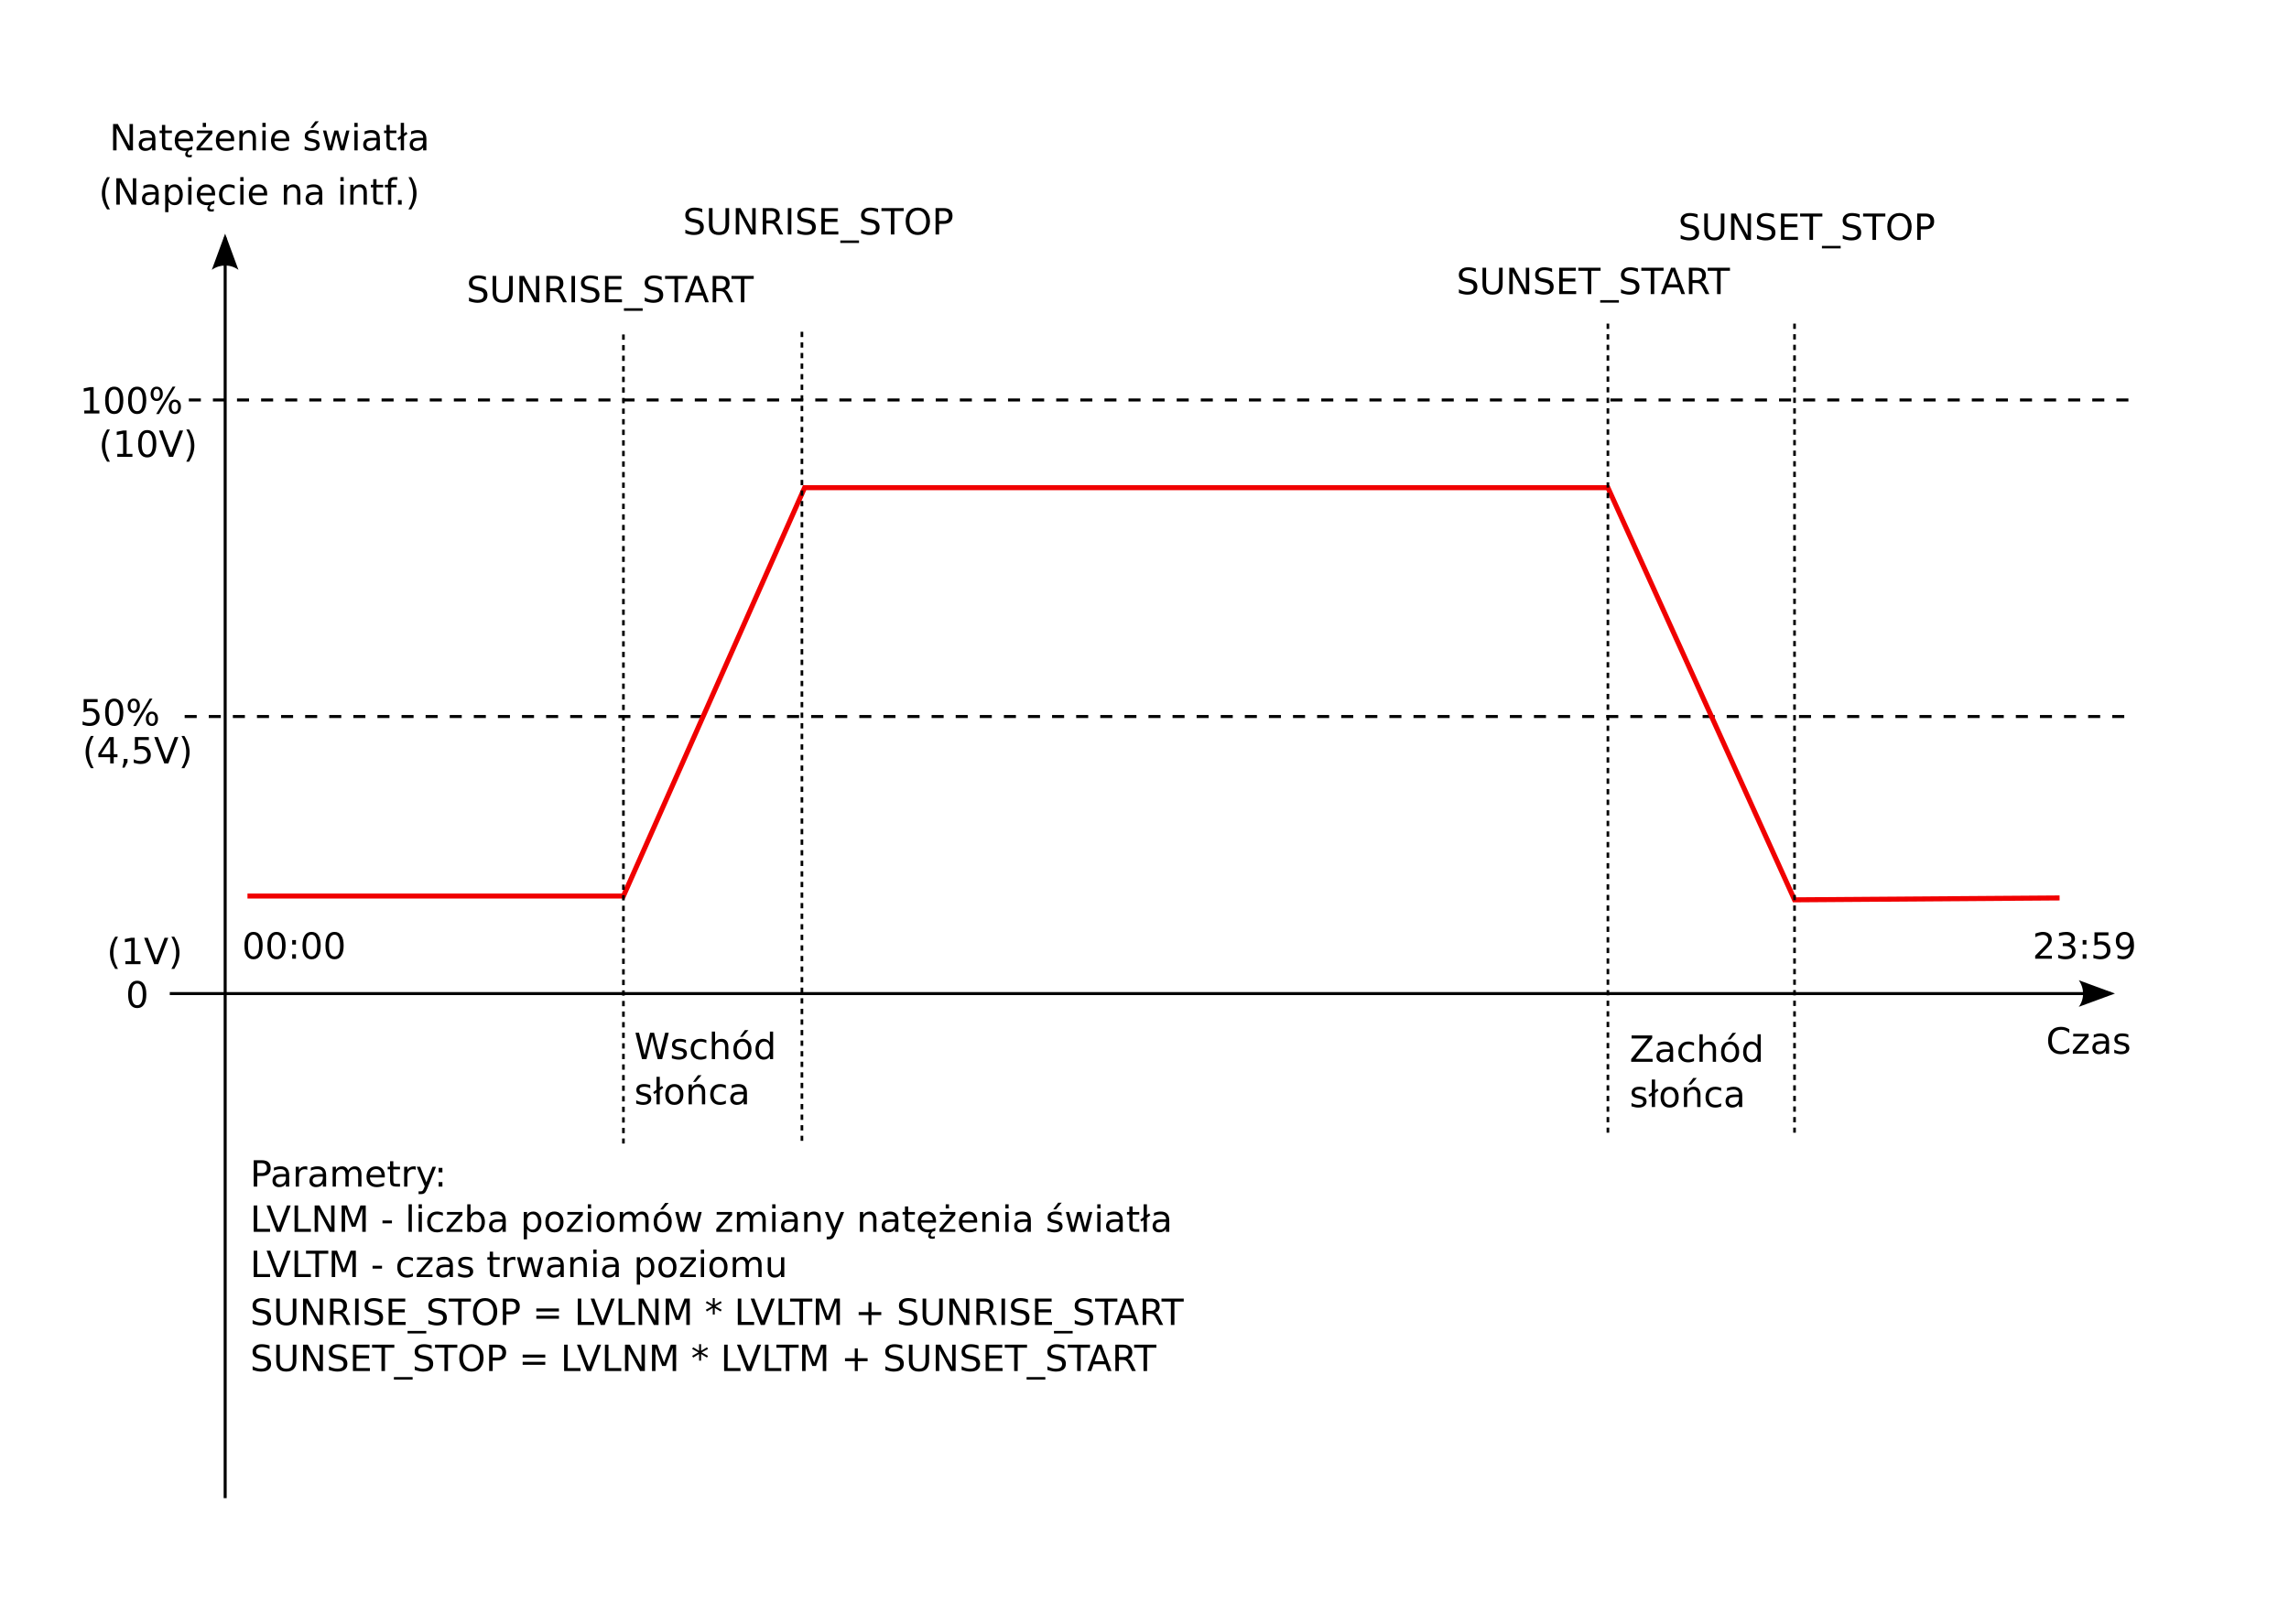
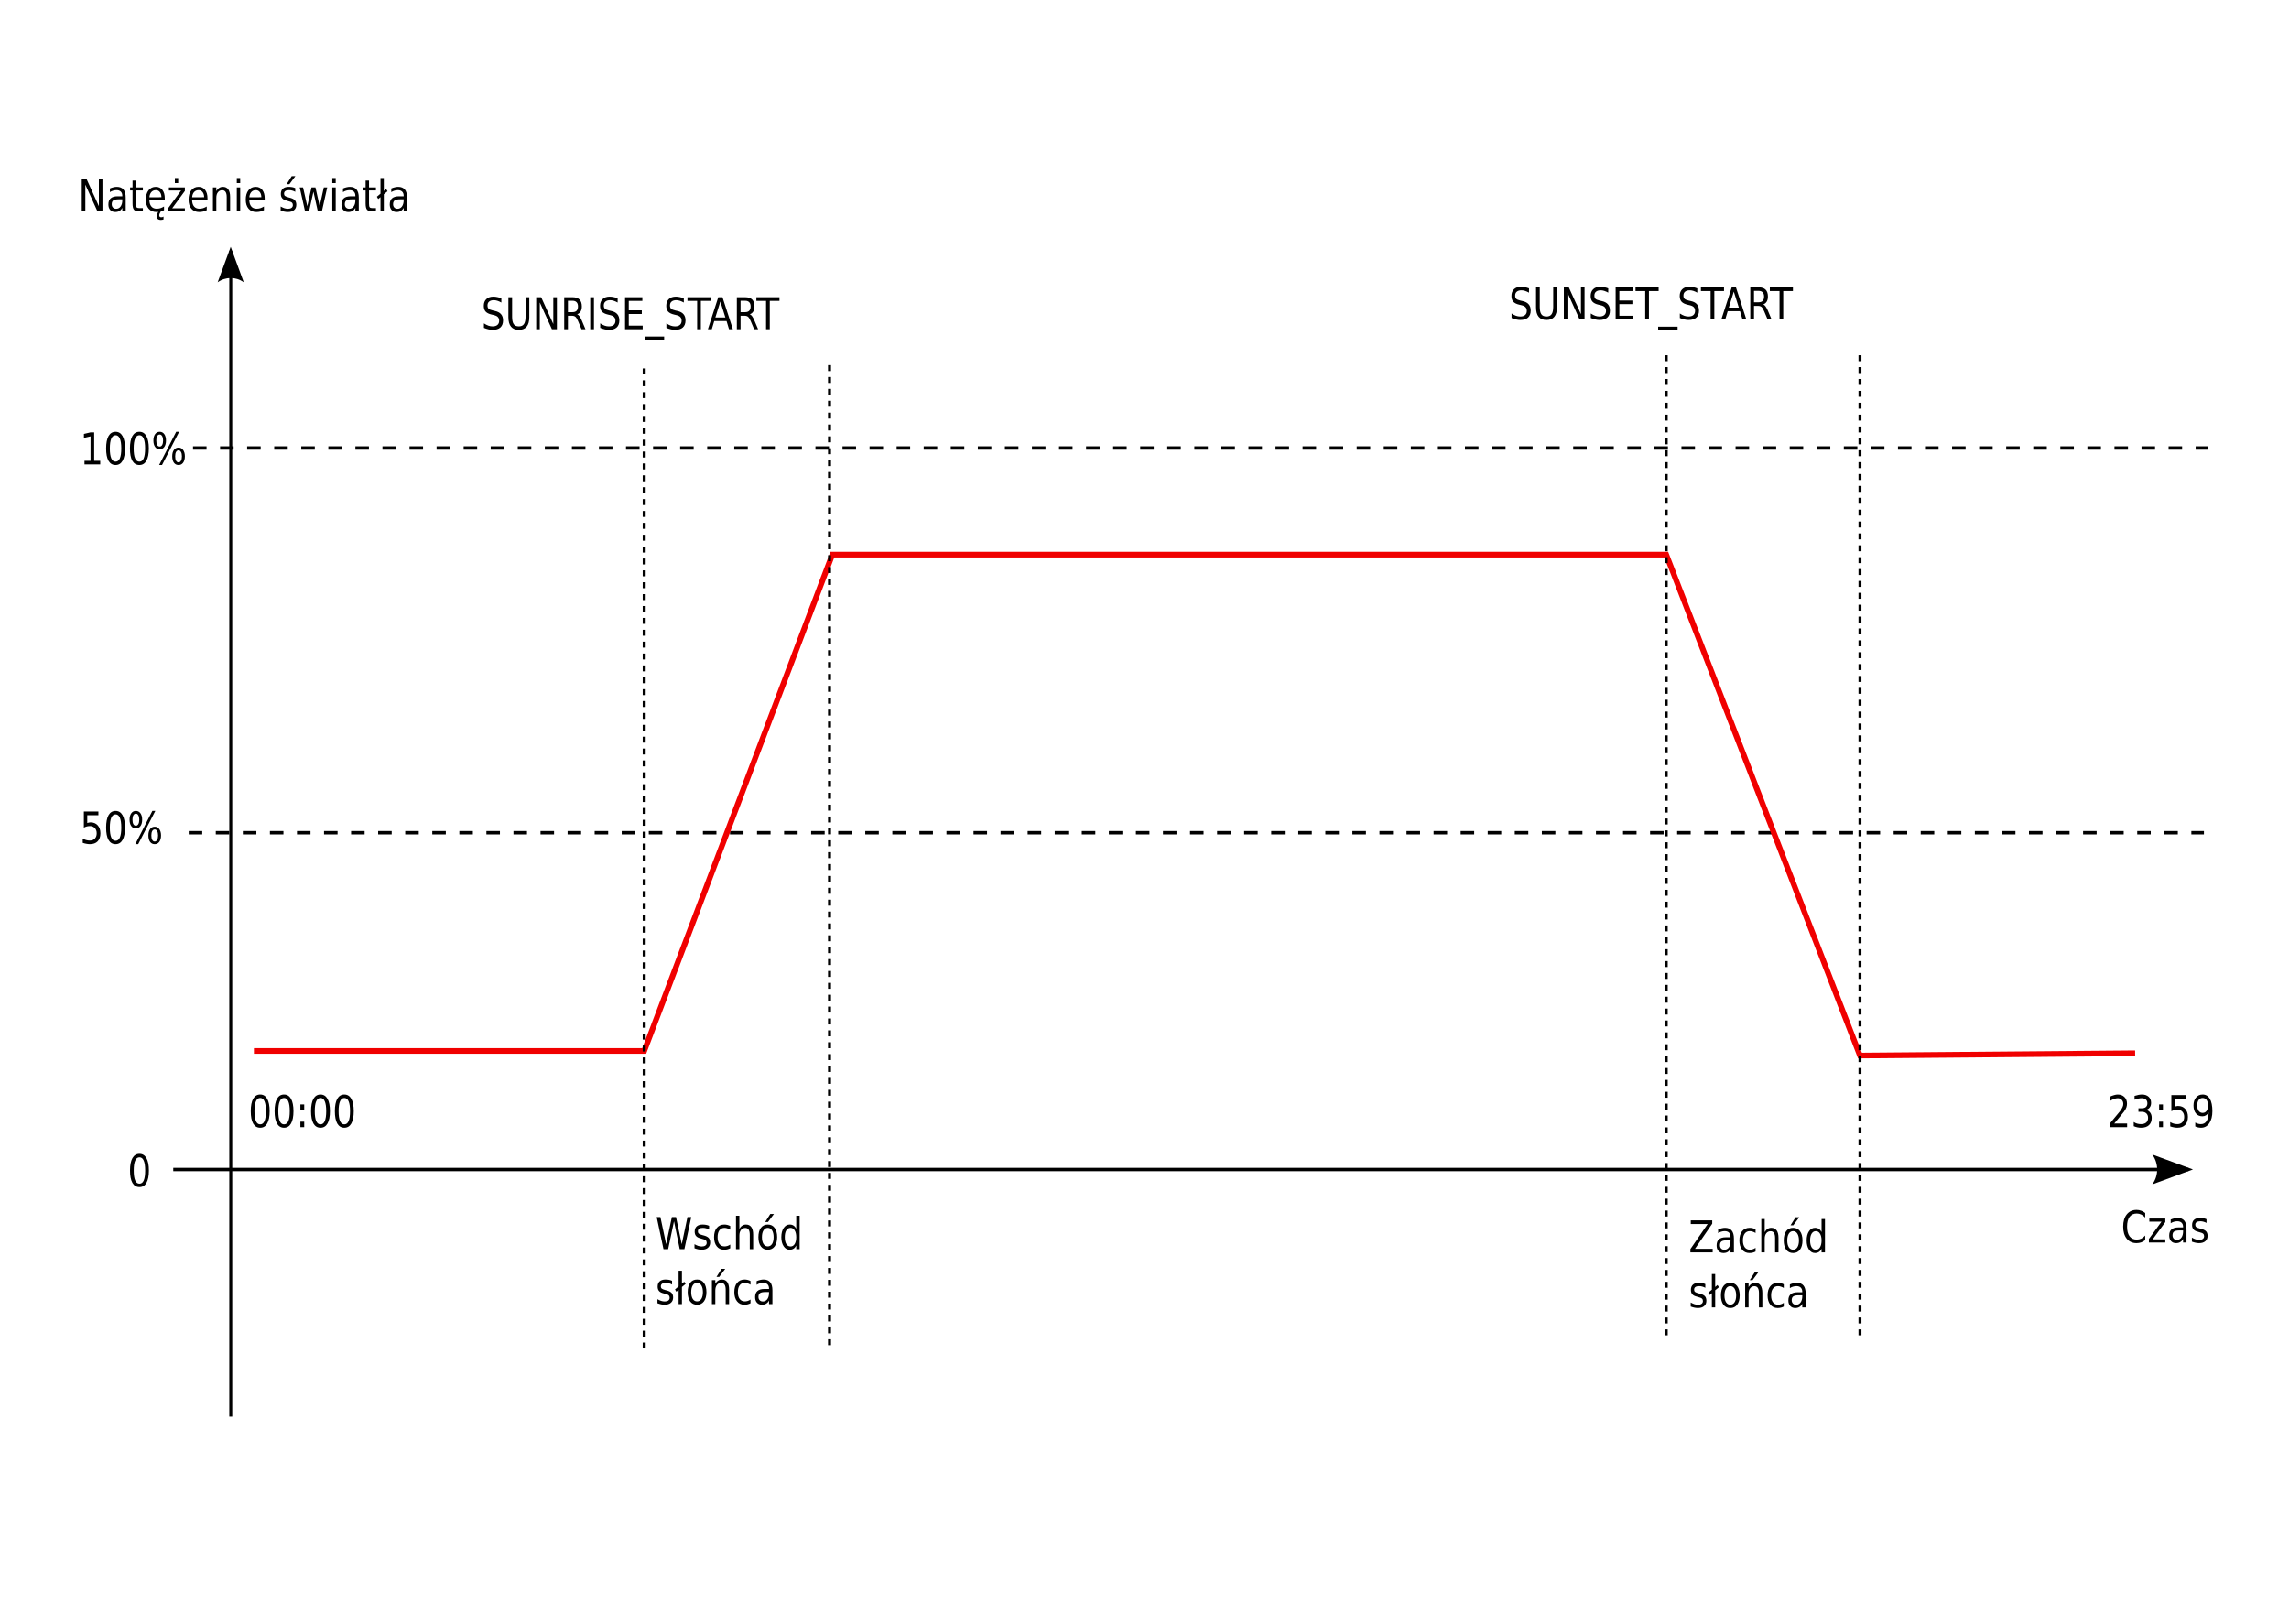
<svg xmlns="http://www.w3.org/2000/svg" width="524.409" height="372.047" id="svg2" version="1.0">
  <defs id="defs4">
    <marker orient="auto" refY="0" refX="0" id="Arrow2Lend" style="overflow:visible">
      <path id="path3179" style="font-size:12px;fill-rule:evenodd;stroke-width:0.625;stroke-linejoin:round" d="M 8.719,4.034 -2.207,0.016 8.719,-4.002 c -1.745,2.372 -1.735,5.617 -6e-7,8.035 z" transform="matrix(-1.1,0,0,-1.1,-1.1,0)" />
    </marker>
    <marker orient="auto" refY="0" refX="0" id="Arrow1Lend" style="overflow:visible">
      <path id="path3161" d="M 0,0 5,-5 -12.5,0 5,5 0,0 z" style="fill-rule:evenodd;stroke:#000000;stroke-width:1pt;marker-start:none" transform="matrix(-0.8,0,0,-0.8,-10,0)" />
    </marker>
  </defs>
  <g id="layer1" transform="translate(0,-152.3622)">
-     <path style="fill:none;stroke:#000000;stroke-width:0.69px;stroke-linecap:butt;stroke-linejoin:miter;stroke-opacity:1;marker-end:url(#Arrow2Lend)" d="m 38.896,380.03 444.724,0" id="path4979" />
-     <path style="fill:none;stroke:#000000;stroke-width:0.69px;stroke-linecap:butt;stroke-linejoin:miter;stroke-opacity:1;marker-end:url(#Arrow2Lend)" d="m 51.586,495.643 0,-288.826" id="path5504" />
-     <text xml:space="preserve" style="font-size:8.279px;font-style:normal;font-weight:normal;fill:#000000;fill-opacity:1;stroke:none;font-family:Bitstream Vera Sans" x="469.485" y="393.185" id="text6027" transform="scale(0.9984386,1.001564)">
-       <tspan id="tspan6029" x="469.485" y="393.185">Czas</tspan>
+     <path style="fill:none;stroke:#000000;stroke-width:0.775px;stroke-linecap:butt;stroke-linejoin:miter;stroke-opacity:1;marker-end:url(#Arrow2Lend)" d="m 39.696,420.335 461.683,0" id="path4979" />
+     <path style="fill:none;stroke:#000000;stroke-width:0.676px;stroke-linecap:butt;stroke-linejoin:miter;stroke-opacity:1;marker-end:url(#Arrow2Lend)" d="m 52.87,476.958 0,-267.143" id="path5504" />
+     <text xml:space="preserve" style="font-size:9.3px;font-style:normal;font-weight:normal;fill:#000000;fill-opacity:1;stroke:none;font-family:Bitstream Vera Sans" x="526.616" y="403.314" id="text6027" transform="scale(0.9227666,1.083698)">
+       <tspan id="tspan6029" x="526.616" y="403.314">Czas</tspan>
    </text>
-     <text xml:space="preserve" style="font-size:8.279px;font-style:normal;font-weight:normal;fill:#000000;fill-opacity:1;stroke:none;font-family:Bitstream Vera Sans" x="25.134" y="186.524" id="text6031" transform="scale(0.9984386,1.001564)">
-       <tspan id="tspan6033" x="25.134" y="186.524">Natężenie światła</tspan>
+     <text xml:space="preserve" style="font-size:9.3px;font-style:normal;font-weight:normal;fill:#000000;fill-opacity:1;stroke:none;font-family:Bitstream Vera Sans" x="19.395" y="185.302" id="text6031" transform="scale(0.9227666,1.083698)">
+       <tspan id="tspan6033" x="19.395" y="185.302">Natężenie światła</tspan>
    </text>
-     <text xml:space="preserve" style="font-size:8.279px;font-style:normal;font-weight:normal;fill:#000000;fill-opacity:1;stroke:none;font-family:Bitstream Vera Sans" x="18.307" y="318.092" id="text6043" transform="scale(0.9984386,1.001564)">
-       <tspan id="tspan6045" x="18.307" y="318.092">50%</tspan>
+     <text xml:space="preserve" style="font-size:9.3px;font-style:normal;font-weight:normal;fill:#000000;fill-opacity:1;stroke:none;font-family:Bitstream Vera Sans" x="19.823" y="318.965" id="text6043" transform="scale(0.9227666,1.083698)">
+       <tspan id="tspan6045" x="19.823" y="318.965">50%</tspan>
    </text>
-     <text xml:space="preserve" style="font-size:8.279px;font-style:normal;font-weight:normal;fill:#000000;fill-opacity:1;stroke:none;font-family:Bitstream Vera Sans" x="28.857" y="382.635" id="text6047" transform="scale(0.9984386,1.001564)">
-       <tspan id="tspan6049" x="28.857" y="382.635">0</tspan>
+     <text xml:space="preserve" style="font-size:9.3px;font-style:normal;font-weight:normal;fill:#000000;fill-opacity:1;stroke:none;font-family:Bitstream Vera Sans" x="31.673" y="391.463" id="text6047" transform="scale(0.9227666,1.083698)">
+       <tspan id="tspan6049" x="31.673" y="391.463">0</tspan>
    </text>
-     <text xml:space="preserve" style="font-size:8.279px;font-style:normal;font-weight:normal;fill:#000000;fill-opacity:1;stroke:none;font-family:Bitstream Vera Sans" x="18.307" y="246.723" id="text6051" transform="scale(0.9984386,1.001564)">
-       <tspan id="tspan6053" x="18.307" y="246.723">100%</tspan>
+     <text xml:space="preserve" style="font-size:9.3px;font-style:normal;font-weight:normal;fill:#000000;fill-opacity:1;stroke:none;font-family:Bitstream Vera Sans" x="19.823" y="238.798" id="text6051" transform="scale(0.9227666,1.083698)">
+       <tspan id="tspan6053" x="19.823" y="238.798">100%</tspan>
    </text>
-     <path style="fill:none;stroke:#000000;stroke-width:0.69;stroke-linecap:butt;stroke-linejoin:miter;stroke-miterlimit:4;stroke-opacity:1;stroke-dasharray:2.76, 2.76;stroke-dashoffset:0;marker-end:none" d="m 42.308,316.544 444.724,0" id="path6079" />
-     <path style="fill:none;stroke:#000000;stroke-width:0.69;stroke-linecap:butt;stroke-linejoin:miter;stroke-miterlimit:4;stroke-opacity:1;stroke-dasharray:2.76, 2.76;stroke-dashoffset:0;marker-end:none" d="m 43.257,244.011 444.724,0" id="path6602" />
-     <path style="fill:none;stroke:#f00000;stroke-width:1.152;stroke-linecap:butt;stroke-linejoin:miter;stroke-miterlimit:4;stroke-opacity:1;stroke-dasharray:none" d="m 471.85,358.114 -60.724,0.433 -42.755,-94.439 -184.031,0 -41.515,93.573 -86.129,0" id="path6604" />
-     <path style="fill:none;stroke:#000000;stroke-width:0.606;stroke-linecap:butt;stroke-linejoin:miter;stroke-miterlimit:4;stroke-opacity:1;stroke-dasharray:1.212, 1.212;stroke-dashoffset:0" d="m 142.825,229.004 0,185.387" id="path6606" />
-     <path style="fill:none;stroke:#000000;stroke-width:0.606;stroke-linecap:butt;stroke-linejoin:miter;stroke-miterlimit:4;stroke-opacity:1;stroke-dasharray:1.212, 1.212;stroke-dashoffset:0" d="m 183.721,228.382 0,185.387" id="path6608" />
-     <path style="fill:none;stroke:#000000;stroke-width:0.606;stroke-linecap:butt;stroke-linejoin:miter;stroke-miterlimit:4;stroke-opacity:1;stroke-dasharray:1.212, 1.212;stroke-dashoffset:0" d="m 368.371,226.518 0,185.387" id="path6610" />
-     <path style="fill:none;stroke:#000000;stroke-width:0.606;stroke-linecap:butt;stroke-linejoin:miter;stroke-miterlimit:4;stroke-opacity:1;stroke-dasharray:1.212, 1.212;stroke-dashoffset:0" d="m 411.126,226.518 0,185.387" id="path6612" />
-     <text xml:space="preserve" style="font-size:8.279px;font-style:normal;font-weight:normal;fill:#000000;fill-opacity:1;stroke:none;font-family:Bitstream Vera Sans" x="145.531" y="394.426" id="text6614" transform="scale(0.9984386,1.001564)">
-       <tspan id="tspan6616" x="145.531" y="394.426">Wschód</tspan>
-       <tspan x="145.531" y="404.775" id="tspan6618">słońca</tspan>
+     <path style="fill:none;stroke:#000000;stroke-width:0.775;stroke-linecap:butt;stroke-linejoin:miter;stroke-miterlimit:4;stroke-opacity:1;stroke-dasharray:3.1, 3.1;stroke-dashoffset:0;marker-end:none" d="m 43.237,343.175 461.683,0" id="path6079" />
+     <path style="fill:none;stroke:#000000;stroke-width:0.775;stroke-linecap:butt;stroke-linejoin:miter;stroke-miterlimit:4;stroke-opacity:1;stroke-dasharray:3.1, 3.1;stroke-dashoffset:0;marker-end:none" d="m 44.222,255.02 461.683,0" id="path6602" />
+     <path style="fill:none;stroke:#f00000;stroke-width:1.294;stroke-linecap:butt;stroke-linejoin:miter;stroke-miterlimit:4;stroke-opacity:1;stroke-dasharray:none" d="m 489.16,393.699 -63.04,0.527 -44.385,-114.78 -191.049,0 -43.099,113.727 -89.413,0" id="path6604" />
+     <path style="fill:none;stroke:#000000;stroke-width:0.68;stroke-linecap:butt;stroke-linejoin:miter;stroke-miterlimit:4;stroke-opacity:1;stroke-dasharray:1.361, 1.361;stroke-dashoffset:0" d="m 147.587,236.781 0,225.316" id="path6606" />
+     <path style="fill:none;stroke:#000000;stroke-width:0.68;stroke-linecap:butt;stroke-linejoin:miter;stroke-miterlimit:4;stroke-opacity:1;stroke-dasharray:1.361, 1.361;stroke-dashoffset:0" d="m 190.043,236.025 0,225.316" id="path6608" />
+     <path style="fill:none;stroke:#000000;stroke-width:0.68;stroke-linecap:butt;stroke-linejoin:miter;stroke-miterlimit:4;stroke-opacity:1;stroke-dasharray:1.361, 1.361;stroke-dashoffset:0" d="m 381.735,233.759 0,225.316" id="path6610" />
+     <path style="fill:none;stroke:#000000;stroke-width:0.68;stroke-linecap:butt;stroke-linejoin:miter;stroke-miterlimit:4;stroke-opacity:1;stroke-dasharray:1.361, 1.361;stroke-dashoffset:0" d="m 426.12,233.759 0,225.316" id="path6612" />
+     <text xml:space="preserve" style="font-size:9.3px;font-style:normal;font-weight:normal;fill:#000000;fill-opacity:1;stroke:none;font-family:Bitstream Vera Sans" x="162.729" y="404.708" id="text6614" transform="scale(0.9227666,1.083698)">
+       <tspan id="tspan6616" x="162.729" y="404.708">Wschód</tspan>
+       <tspan x="162.729" y="416.333" id="tspan6618">słońca</tspan>
    </text>
-     <text xml:space="preserve" style="font-size:8.279px;font-style:normal;font-weight:normal;fill:#000000;fill-opacity:1;stroke:none;font-family:Bitstream Vera Sans" x="373.912" y="395.047" id="text6620" transform="scale(0.9984386,1.001564)">
-       <tspan id="tspan6622" x="373.912" y="395.047">Zachód</tspan>
-       <tspan x="373.912" y="405.396" id="tspan6624">słońca</tspan>
+     <text xml:space="preserve" style="font-size:9.3px;font-style:normal;font-weight:normal;fill:#000000;fill-opacity:1;stroke:none;font-family:Bitstream Vera Sans" x="419.262" y="405.405" id="text6620" transform="scale(0.9227666,1.083698)">
+       <tspan id="tspan6622" x="419.262" y="405.405">Zachód</tspan>
+       <tspan x="419.262" y="417.03" id="tspan6624">słońca</tspan>
    </text>
-     <text xml:space="preserve" style="font-size:8.279px;font-style:normal;font-weight:normal;fill:#000000;fill-opacity:1;stroke:none;font-family:Bitstream Vera Sans" x="55.543" y="371.464" id="text6626" transform="scale(0.9984386,1.001564)">
-       <tspan id="tspan6628" x="55.543" y="371.464">00:00</tspan>
+     <text xml:space="preserve" style="font-size:9.3px;font-style:normal;font-weight:normal;fill:#000000;fill-opacity:1;stroke:none;font-family:Bitstream Vera Sans" x="61.649" y="378.916" id="text6626" transform="scale(0.9227666,1.083698)">
+       <tspan id="tspan6628" x="61.649" y="378.916">00:00</tspan>
    </text>
-     <text xml:space="preserve" style="font-size:8.279px;font-style:normal;font-weight:normal;fill:#000000;fill-opacity:1;stroke:none;font-family:Bitstream Vera Sans" x="466.382" y="371.464" id="text6630" transform="scale(0.9984386,1.001564)">
-       <tspan id="tspan6632" x="466.382" y="371.464">23:59</tspan>
+     <text xml:space="preserve" style="font-size:9.3px;font-style:normal;font-weight:normal;fill:#000000;fill-opacity:1;stroke:none;font-family:Bitstream Vera Sans" x="523.13" y="378.916" id="text6630" transform="scale(0.9227666,1.083698)">
+       <tspan id="tspan6632" x="523.13" y="378.916">23:59</tspan>
    </text>
-     <text xml:space="preserve" style="font-size:8.279px;font-style:normal;font-weight:normal;fill:#000000;fill-opacity:1;stroke:none;font-family:Bitstream Vera Sans" x="107.053" y="221.278" id="text6634" transform="scale(0.9984386,1.001564)">
-       <tspan id="tspan6636" x="107.053" y="221.278">SUNRISE_START</tspan>
+     <text xml:space="preserve" style="font-size:9.3px;font-style:normal;font-weight:normal;fill:#000000;fill-opacity:1;stroke:none;font-family:Bitstream Vera Sans" x="119.508" y="210.217" id="text6634" transform="scale(0.9227666,1.083698)">
+       <tspan id="tspan6636" x="119.508" y="210.217">SUNRISE_START</tspan>
    </text>
-     <text xml:space="preserve" style="font-size:8.279px;font-style:normal;font-weight:normal;fill:#000000;fill-opacity:1;stroke:none;font-family:Bitstream Vera Sans" x="334.194" y="219.416" id="text6638" transform="scale(0.9984386,1.001564)">
-       <tspan id="tspan6640" x="334.194" y="219.416">SUNSET_START</tspan>
-     </text>
-     <text xml:space="preserve" style="font-size:8.279px;font-style:normal;font-weight:normal;fill:#000000;fill-opacity:1;stroke:none;font-family:Bitstream Vera Sans" x="57.405" y="455.245" id="text6642" transform="scale(0.9984386,1.001564)">
-       <tspan id="tspan6644" x="57.405" y="455.245">SUNRISE_STOP = LVLNM * LVLTM + SUNRISE_START</tspan>
-     </text>
-     <text xml:space="preserve" style="font-size:8.279px;font-style:normal;font-weight:normal;fill:#000000;fill-opacity:1;stroke:none;font-family:Bitstream Vera Sans" x="156.701" y="205.763" id="text6646" transform="scale(0.9984386,1.001564)">
-       <tspan id="tspan6648" x="156.701" y="205.763">SUNRISE_STOP</tspan>
-     </text>
-     <text xml:space="preserve" style="font-size:8.279px;font-style:normal;font-weight:normal;fill:#000000;fill-opacity:1;stroke:none;font-family:Bitstream Vera Sans" x="385.083" y="207.004" id="text6650" transform="scale(0.9984386,1.001564)">
-       <tspan id="tspan6652" x="385.083" y="207.004">SUNSET_STOP</tspan>
-     </text>
-     <text xml:space="preserve" style="font-size:8.279px;font-style:normal;font-weight:normal;fill:#000000;fill-opacity:1;stroke:none;font-family:Bitstream Vera Sans" x="57.405" y="423.594" id="text6654" transform="scale(0.9984386,1.001564)">
-       <tspan id="tspan6656" x="57.405" y="423.594">Parametry:</tspan>
-       <tspan x="57.405" y="433.944" id="tspan6658">LVLNM - liczba poziomów zmiany natężenia światła</tspan>
-       <tspan x="57.405" y="444.293" id="tspan6662">LVLTM - czas trwania poziomu</tspan>
-       <tspan x="57.405" y="454.642" id="tspan6660" />
-     </text>
-     <text xml:space="preserve" style="font-size:8.279px;font-style:normal;font-weight:normal;fill:#000000;fill-opacity:1;stroke:none;font-family:Bitstream Vera Sans" x="57.405" y="465.795" id="text6664" transform="scale(0.9984386,1.001564)">
-       <tspan id="tspan6666" x="57.405" y="465.795">SUNSET_STOP = LVLNM * LVLTM + SUNSET_START</tspan>
-     </text>
-     <text xml:space="preserve" style="font-size:8.279px;font-style:normal;font-weight:normal;fill:#000000;fill-opacity:1;stroke:none;font-family:Bitstream Vera Sans" x="24.513" y="372.705" id="text6668" transform="scale(0.9984386,1.001564)">
-       <tspan id="tspan6670" x="24.513" y="372.705">(1V)</tspan>
-     </text>
-     <text xml:space="preserve" style="font-size:8.279px;font-style:normal;font-weight:normal;fill:#000000;fill-opacity:1;stroke:none;font-family:Bitstream Vera Sans" x="22.651" y="256.653" id="text6672" transform="scale(0.9984386,1.001564)">
-       <tspan id="tspan6674" x="22.651" y="256.653">(10V)</tspan>
-     </text>
-     <text xml:space="preserve" style="font-size:8.279px;font-style:normal;font-weight:normal;fill:#000000;fill-opacity:1;stroke:none;font-family:Bitstream Vera Sans" x="18.928" y="326.781" id="text6676" transform="scale(0.9984386,1.001564)">
-       <tspan id="tspan6678" x="18.928" y="326.781">(4,5V)</tspan>
-     </text>
-     <text xml:space="preserve" style="font-size:8.279px;font-style:normal;font-weight:normal;fill:#000000;fill-opacity:1;stroke:none;font-family:Bitstream Vera Sans" x="22.651" y="198.937" id="text6680" transform="scale(0.9984386,1.001564)">
-       <tspan id="tspan6682" x="22.651" y="198.937">(Napięcie na intf.)</tspan>
+     <text xml:space="preserve" style="font-size:9.3px;font-style:normal;font-weight:normal;fill:#000000;fill-opacity:1;stroke:none;font-family:Bitstream Vera Sans" x="374.648" y="208.126" id="text6638" transform="scale(0.9227666,1.083698)">
+       <tspan id="tspan6640" x="374.648" y="208.126">SUNSET_START</tspan>
    </text>
  </g>
</svg>
